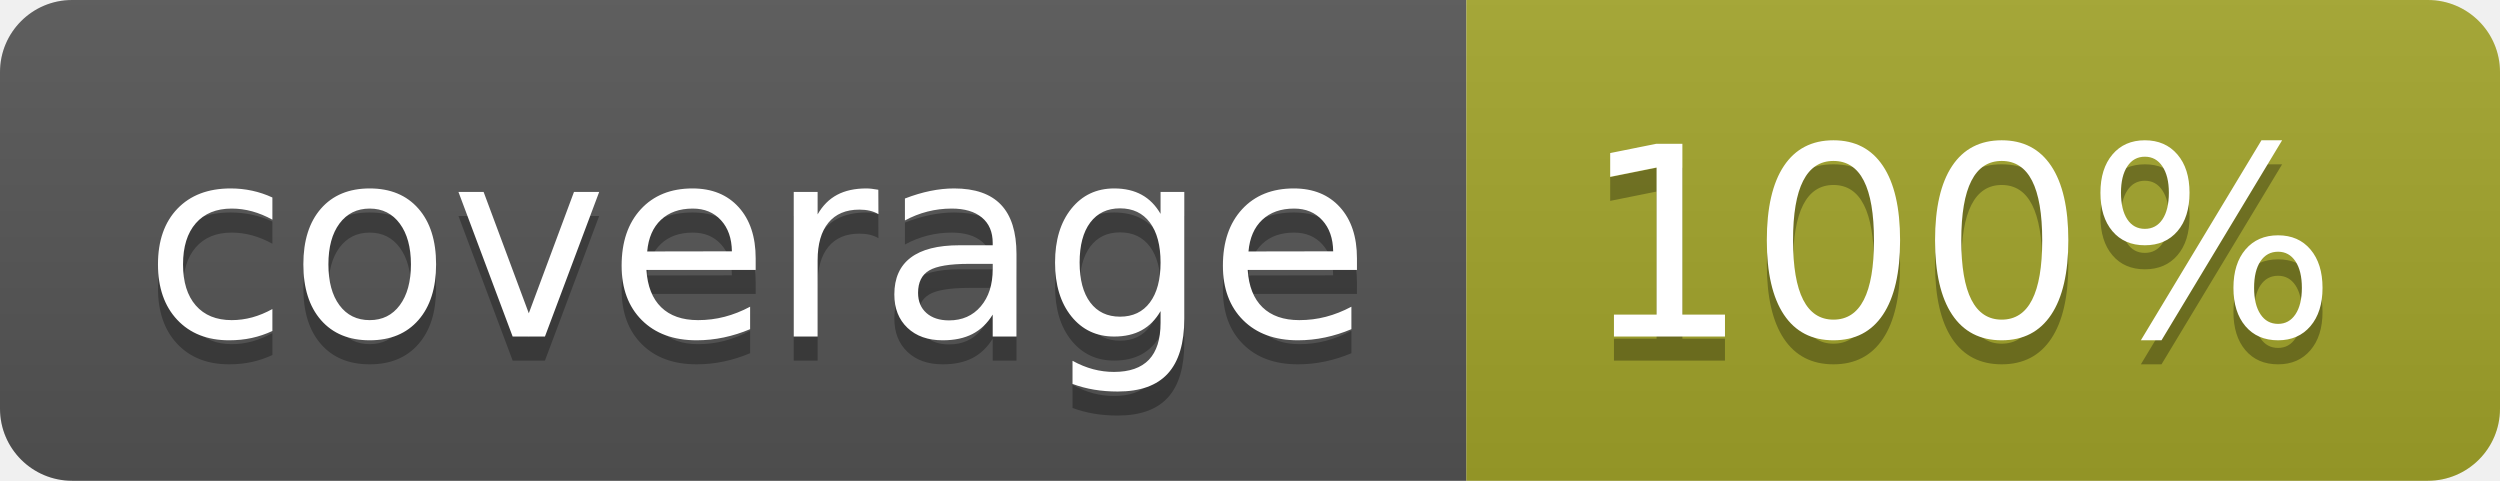
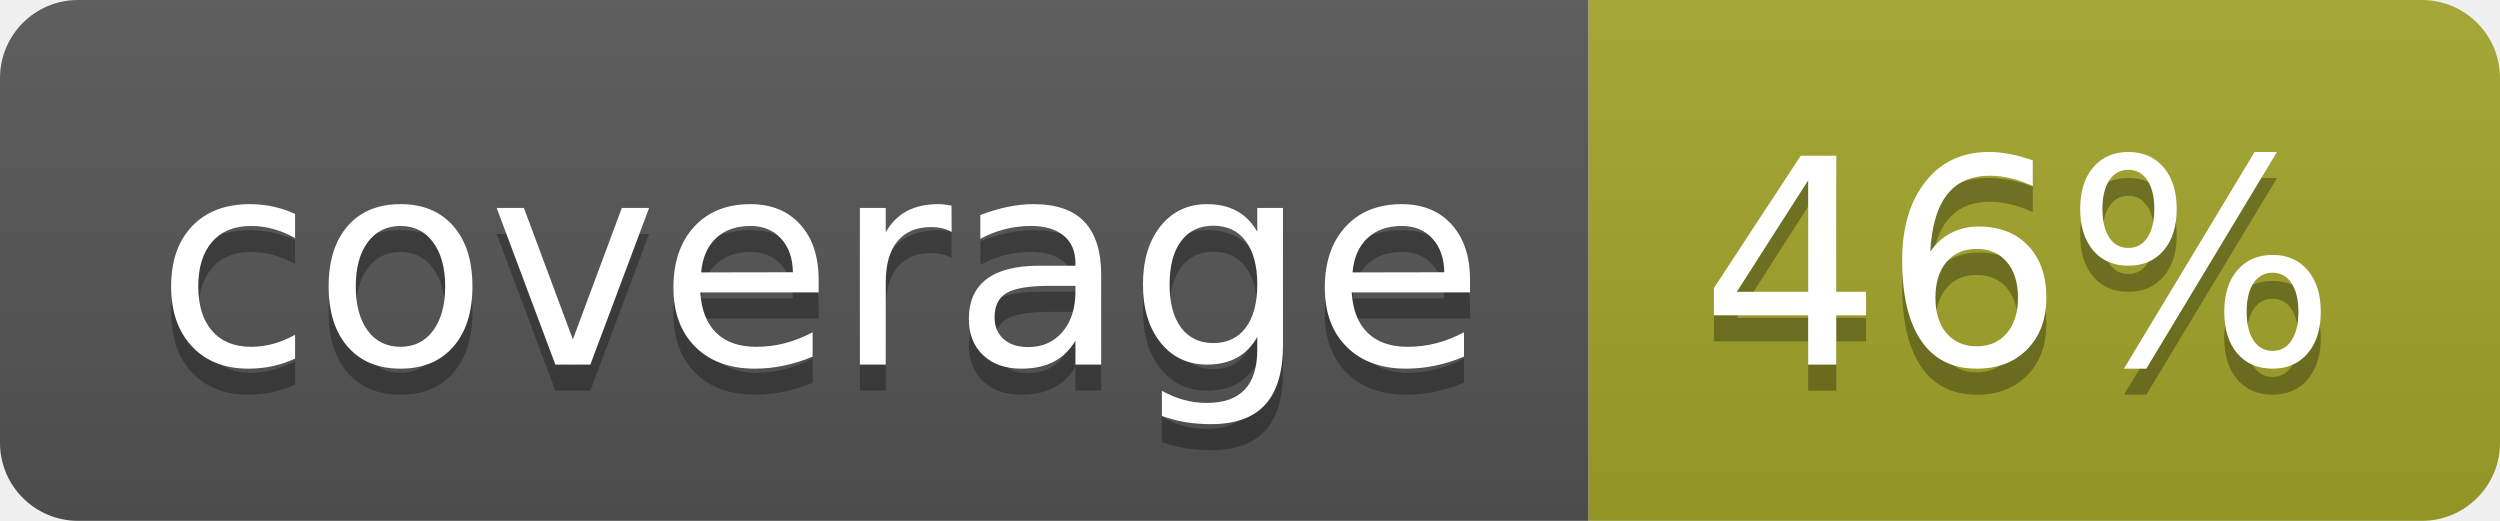
- <svg xmlns="http://www.w3.org/2000/svg" width="104" height="20">
+ <svg xmlns="http://www.w3.org/2000/svg" width="96" height="20">
  <linearGradient id="b" x2="0" y2="100%">
    <stop offset="0" stop-color="#bbb" stop-opacity=".1" />
    <stop offset="1" stop-opacity=".1" />
  </linearGradient>
  <clipPath id="a">
-     <rect width="104" height="20" rx="3" fill="#fff" />
+     <rect width="96" height="20" rx="3" fill="#fff" />
  </clipPath>
  <g clip-path="url(#a)">
    <path fill="#555" d="M0 0h61v20H0z" />
-     <path fill="#A3A52A" d="M61 0h43v20H61z" />
-     <path fill="url(#b)" d="M0 0h104v20H0z" />
+     <path fill="#A3A52A" d="M61 0h35v20H61z" />
+     <path fill="url(#b)" d="M0 0h96v20H0z" />
  </g>
  <g fill="#fff" text-anchor="middle" font-family="DejaVu Sans,Verdana,Geneva,sans-serif" font-size="110">
    <text x="315" y="150" fill="#010101" fill-opacity=".3" transform="scale(.1)" textLength="510">coverage</text>
    <text x="315" y="140" transform="scale(.1)" textLength="510">coverage</text>
-     <text x="815" y="150" fill="#010101" fill-opacity=".3" transform="scale(.1)" textLength="330">100%</text>
-     <text x="815" y="140" transform="scale(.1)" textLength="330">100%</text>
+     <text x="775" y="150" fill="#010101" fill-opacity=".3" transform="scale(.1)" textLength="250">46%</text>
+     <text x="775" y="140" transform="scale(.1)" textLength="250">46%</text>
  </g>
</svg>
